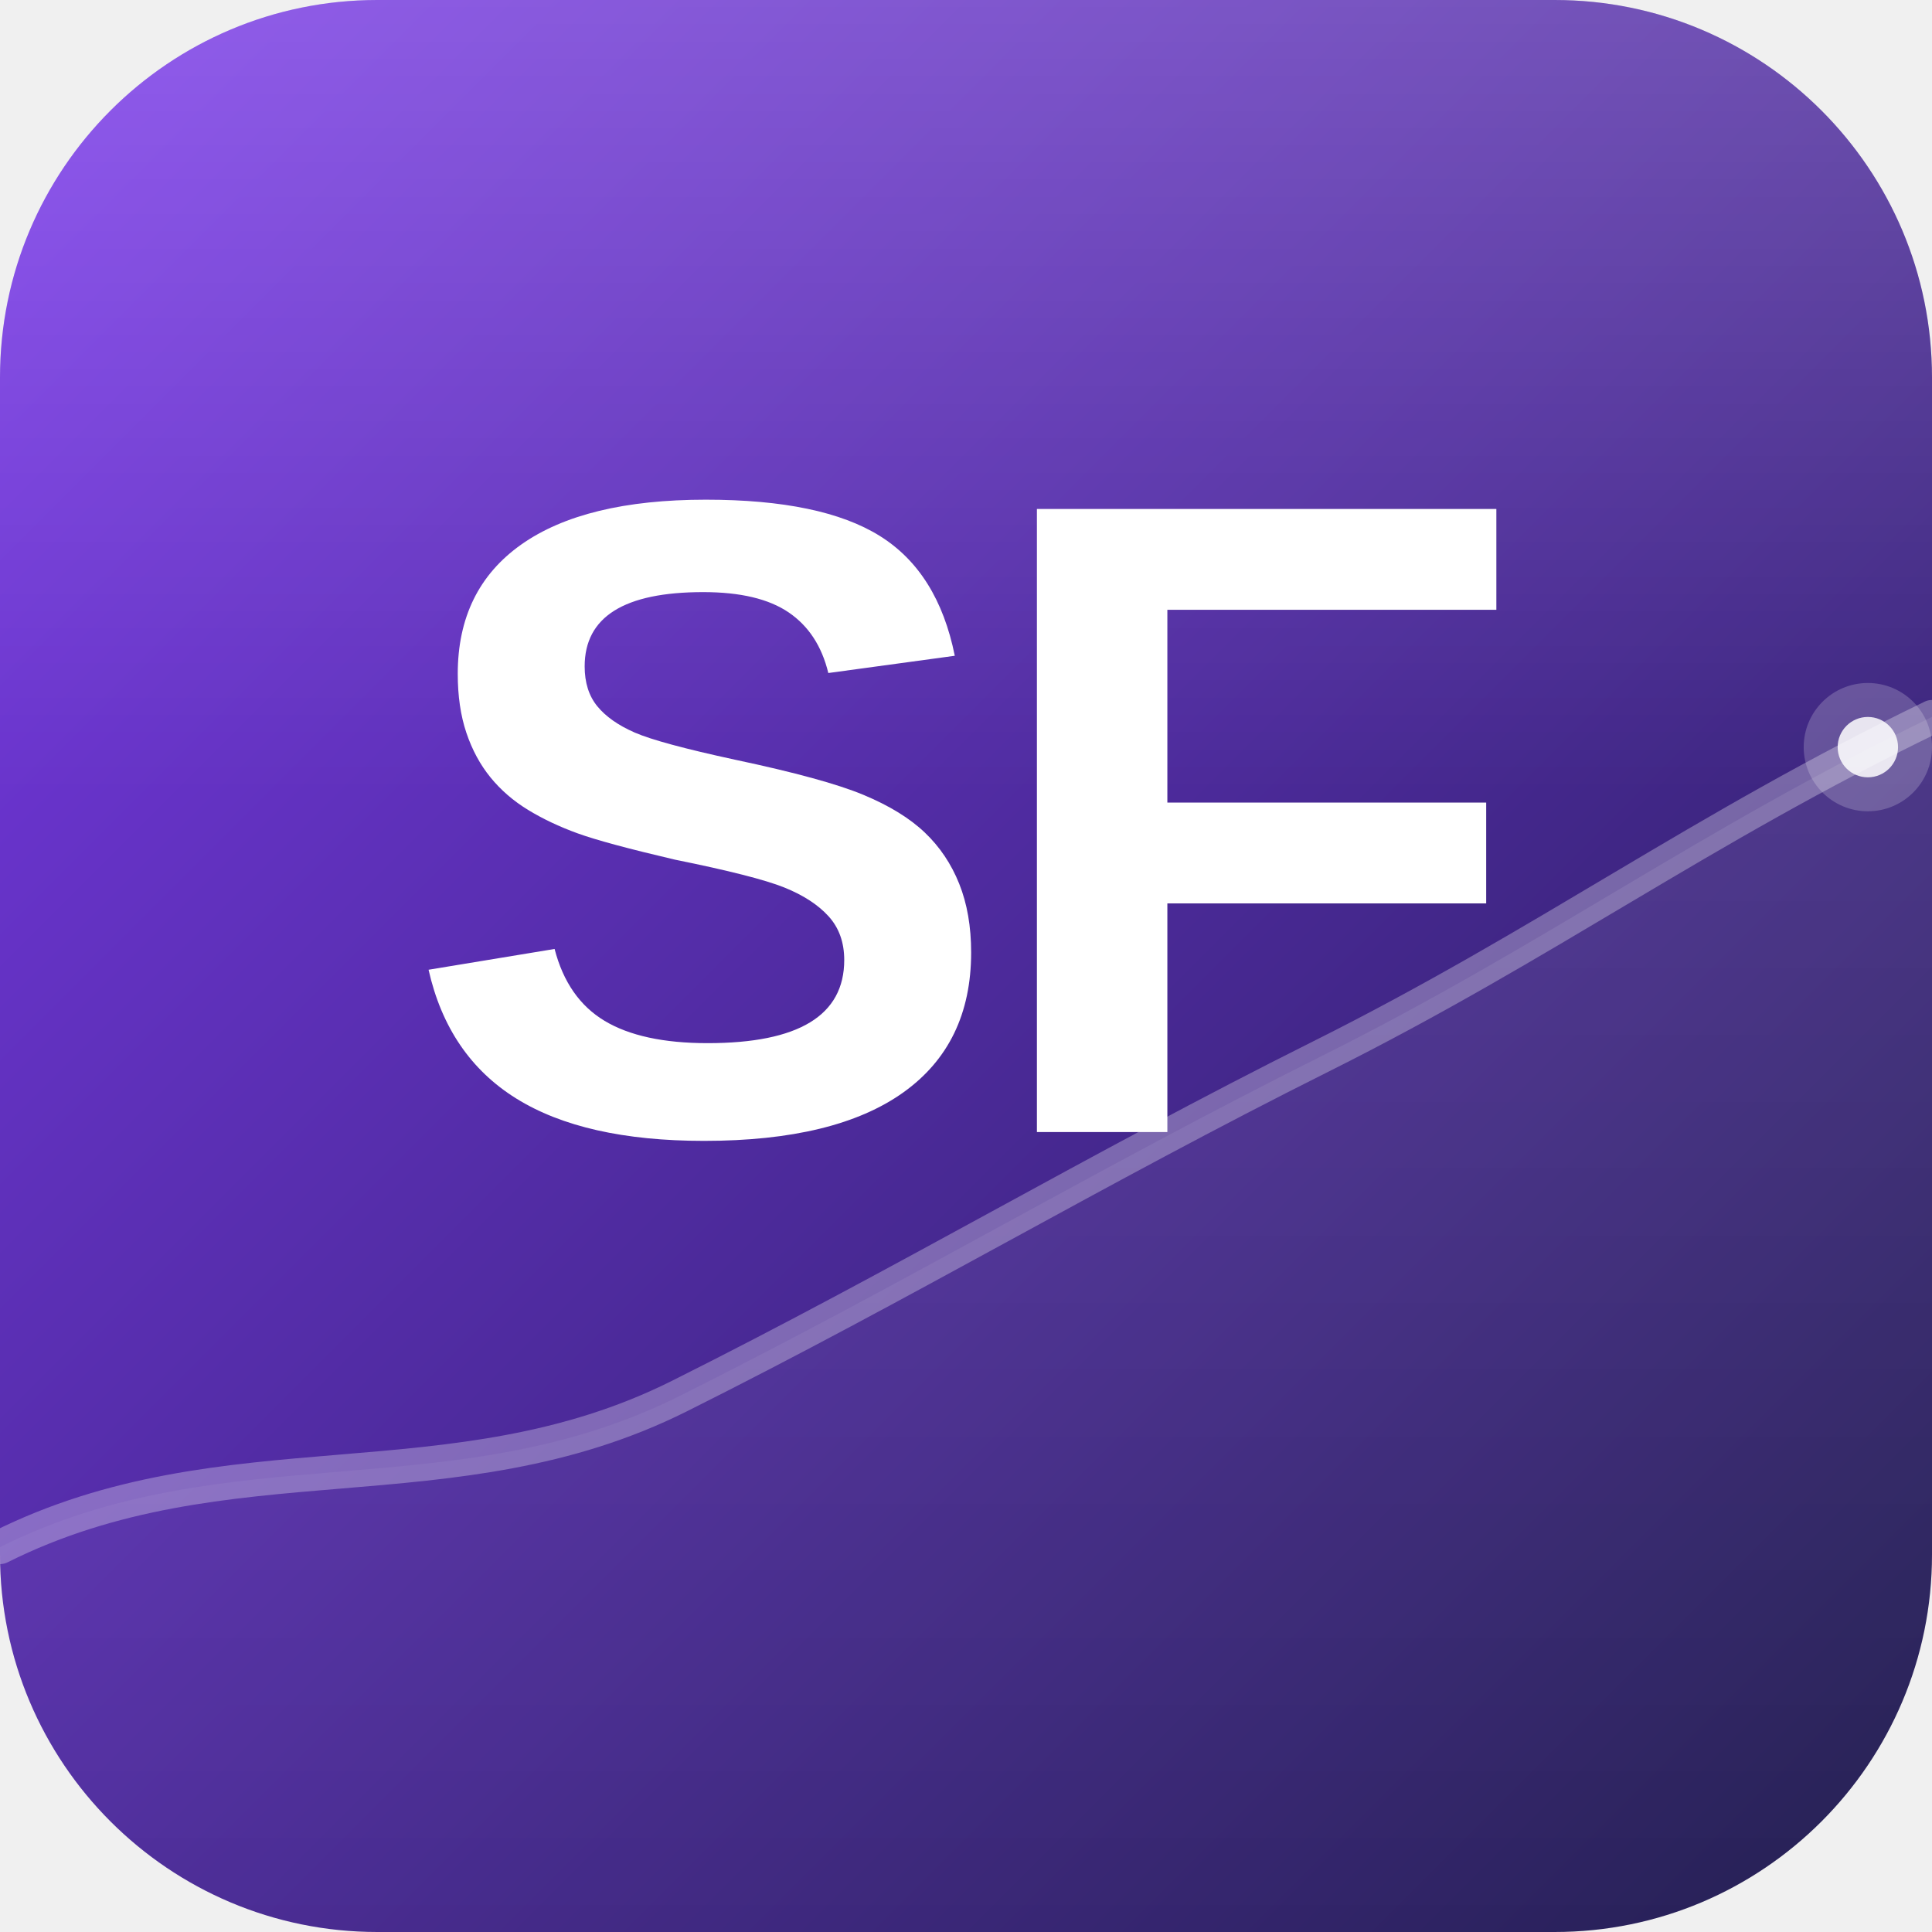
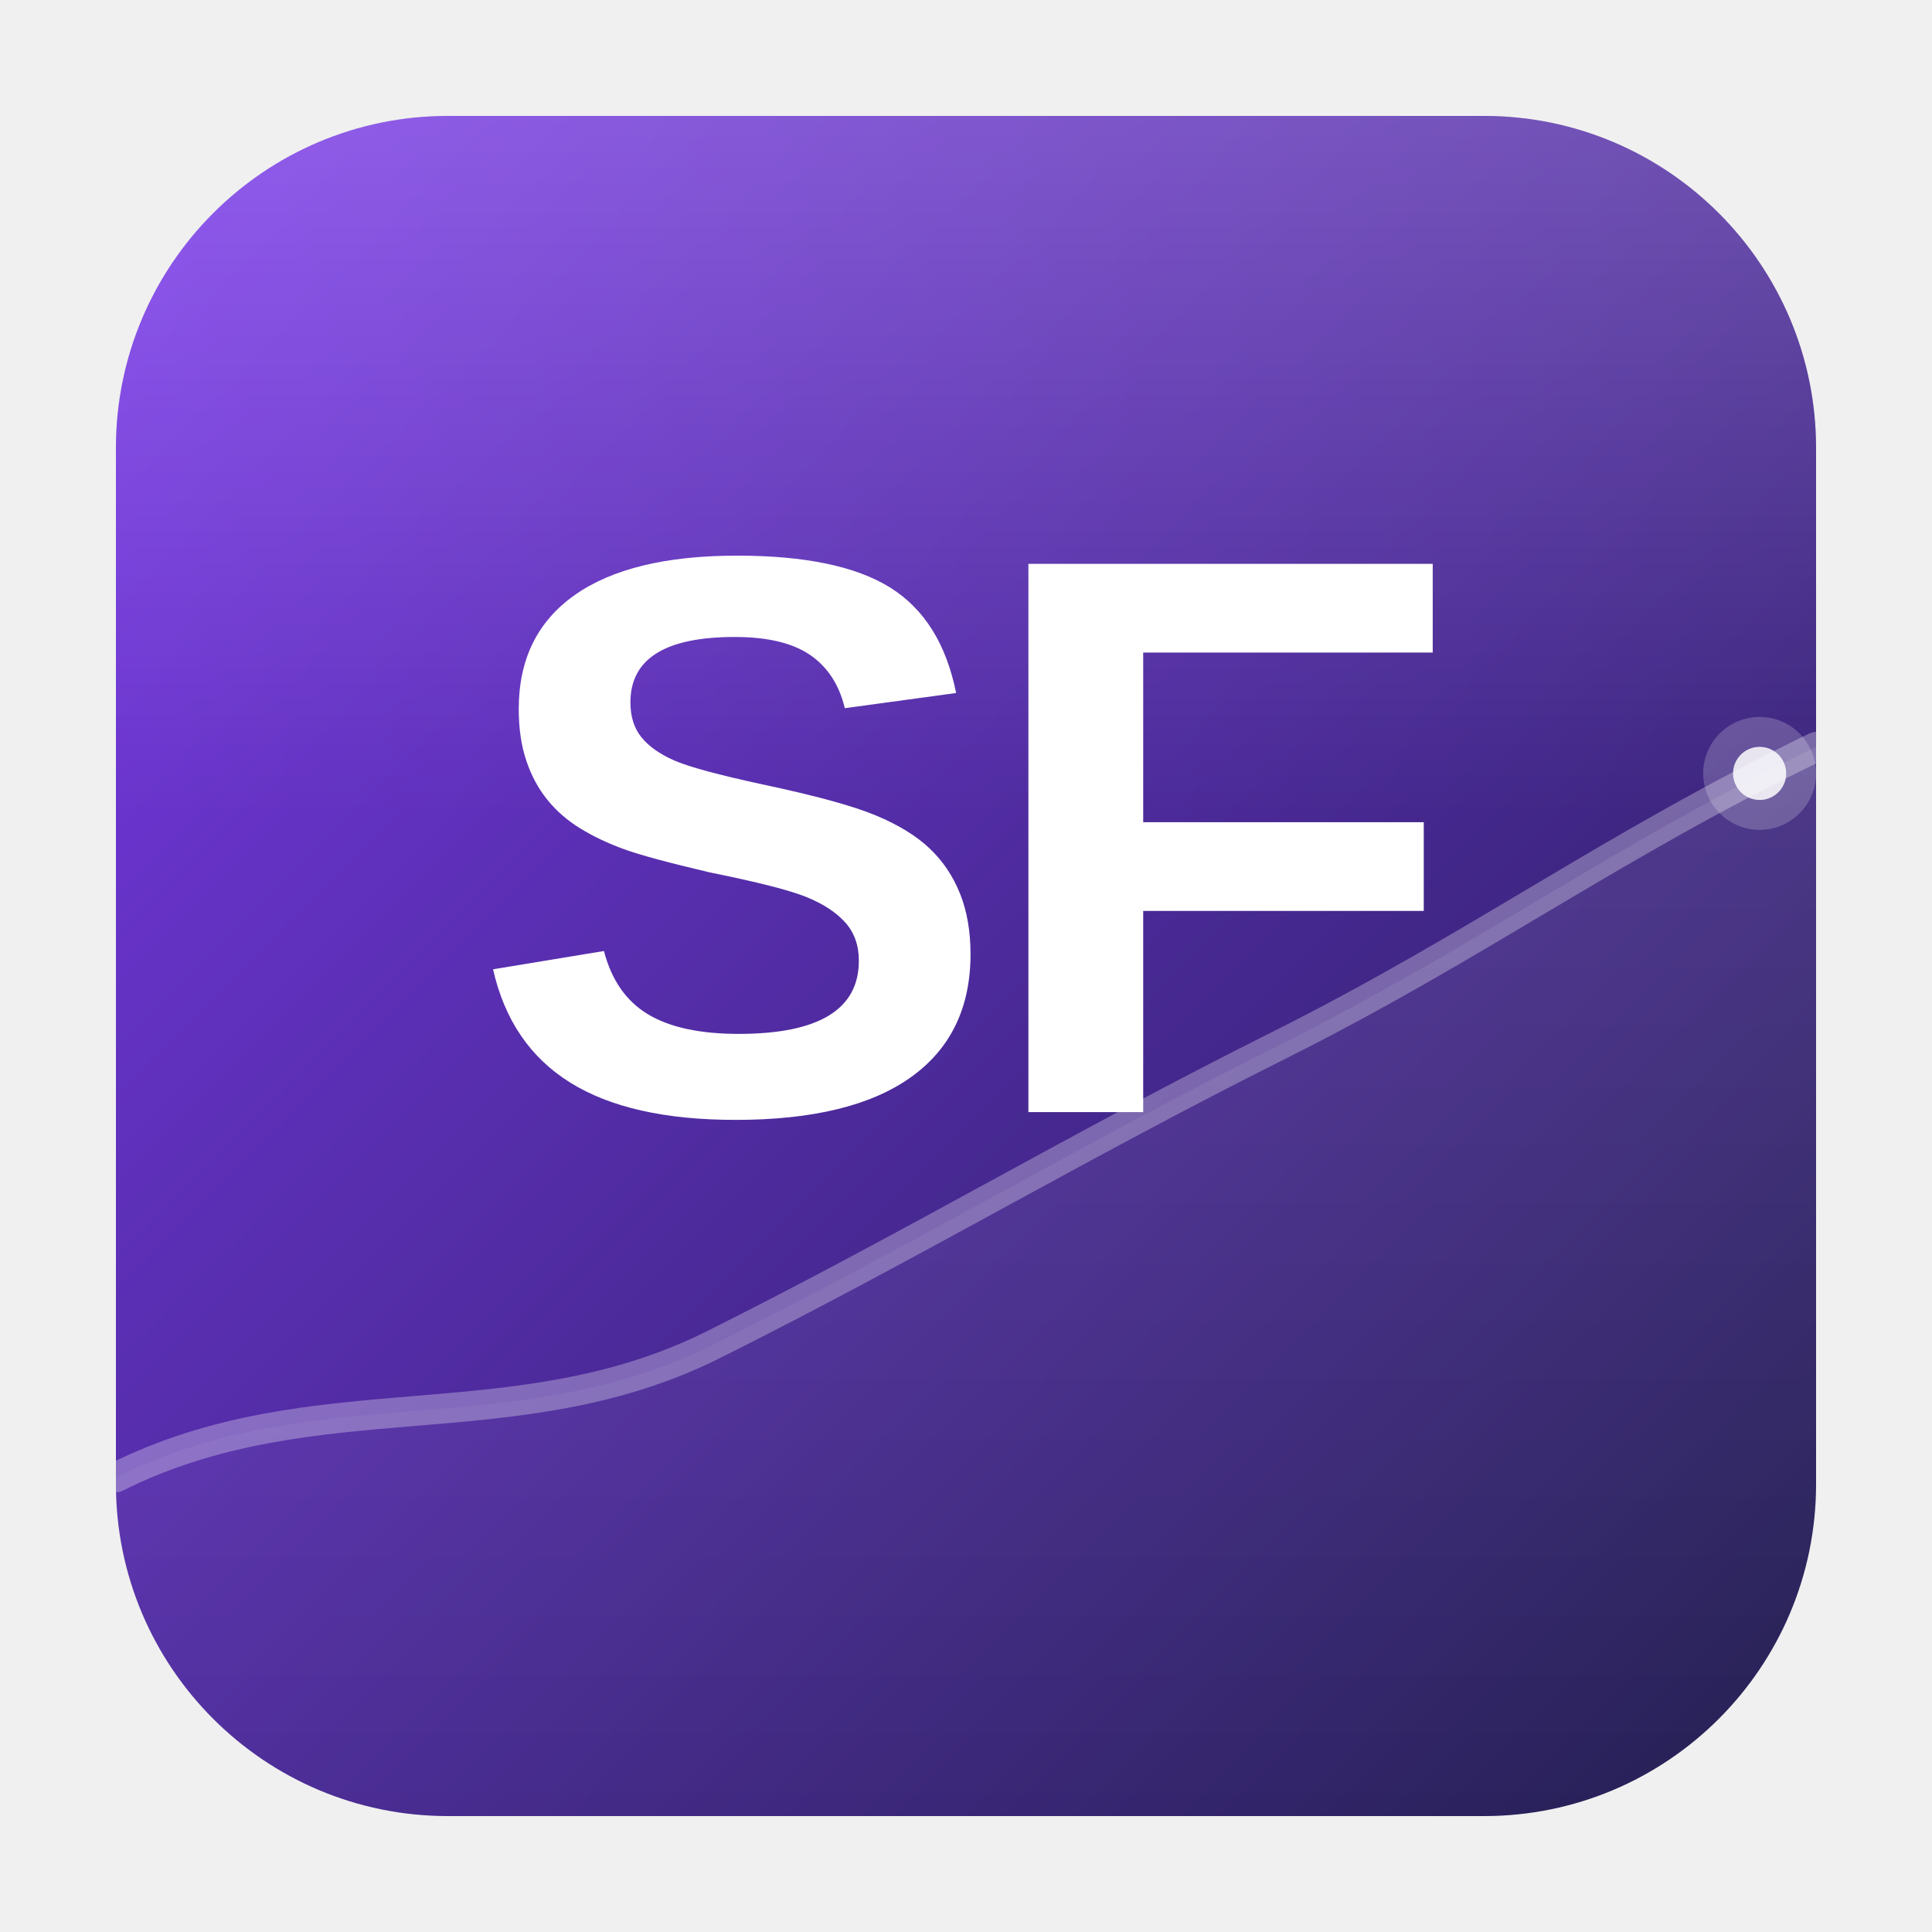
<svg xmlns="http://www.w3.org/2000/svg" width="1024" height="1024" viewBox="0 0 1024 1024">
  <defs>
    <linearGradient id="bg" x1="0" y1="0" x2="1024" y2="1024" gradientUnits="userSpaceOnUse">
      <stop offset="0%" stop-color="#7c3aed" />
      <stop offset="100%" stop-color="#1e1b4b" />
    </linearGradient>
    <linearGradient id="gloss" x1="0" y1="0" x2="0" y2="420" gradientUnits="userSpaceOnUse">
      <stop offset="0%" stop-color="white" stop-opacity="0.18" />
      <stop offset="100%" stop-color="white" stop-opacity="0" />
    </linearGradient>
    <linearGradient id="chartFill" x1="0" y1="300" x2="0" y2="1024" gradientUnits="userSpaceOnUse">
      <stop offset="0%" stop-color="white" stop-opacity="0.10" />
      <stop offset="100%" stop-color="white" stop-opacity="0.02" />
    </linearGradient>
    <clipPath id="clip">
      <rect width="1024" height="1024" rx="200" ry="200" />
    </clipPath>
  </defs>
-   <rect width="1024" height="1024" rx="200" ry="200" fill="url(#bg)" />
-   <rect width="1024" height="420" fill="url(#gloss)" clip-path="url(#clip)" />
-   <path clip-path="url(#clip)" fill="url(#chartFill)" d="M 0 820 C 120 760 240 800 360 740 C 480 680 580 620 700 560        C 820 500 900 440 1024 380 L 1024 1024 L 0 1024 Z" />
-   <path clip-path="url(#clip)" fill="none" stroke="rgba(255,255,255,0.30)" stroke-width="18" stroke-linecap="round" stroke-linejoin="round" d="M 0 820 C 120 760 240 800 360 740 C 480 680 580 620 700 560        C 820 500 900 440 1024 380" />
-   <circle cx="990" cy="396" r="34" fill="rgba(255,255,255,0.20)" clip-path="url(#clip)" />
-   <circle cx="990" cy="396" r="16" fill="rgba(255,255,255,0.85)" clip-path="url(#clip)" />
-   <text x="512" y="600" font-family="'Arial Black', 'Arial Bold', Arial, Helvetica, sans-serif" font-weight="900" font-size="480" text-anchor="middle" letter-spacing="-16" fill="white">SF</text>
+   <g transform="translate(61.44 61.44) scale(0.88)">
+     <rect width="1024" height="1024" rx="200" ry="200" fill="url(#bg)" />
+     <rect width="1024" height="420" fill="url(#gloss)" clip-path="url(#clip)" />
+     <path clip-path="url(#clip)" fill="url(#chartFill)" d="M 0 820 C 120 760 240 800 360 740 C 480 680 580 620 700 560          C 820 500 900 440 1024 380 L 1024 1024 L 0 1024 Z" />
+     <path clip-path="url(#clip)" fill="none" stroke="rgba(255,255,255,0.30)" stroke-width="18" stroke-linecap="round" stroke-linejoin="round" d="M 0 820 C 120 760 240 800 360 740 C 480 680 580 620 700 560          C 820 500 900 440 1024 380" />
+     <circle cx="990" cy="396" r="34" fill="rgba(255,255,255,0.20)" clip-path="url(#clip)" />
+     <circle cx="990" cy="396" r="16" fill="rgba(255,255,255,0.85)" clip-path="url(#clip)" />
+     <text x="512" y="600" font-family="'Arial Black', 'Arial Bold', Arial, Helvetica, sans-serif" font-weight="900" font-size="480" text-anchor="middle" letter-spacing="-16" fill="white">SF</text>
+   </g>
</svg>
